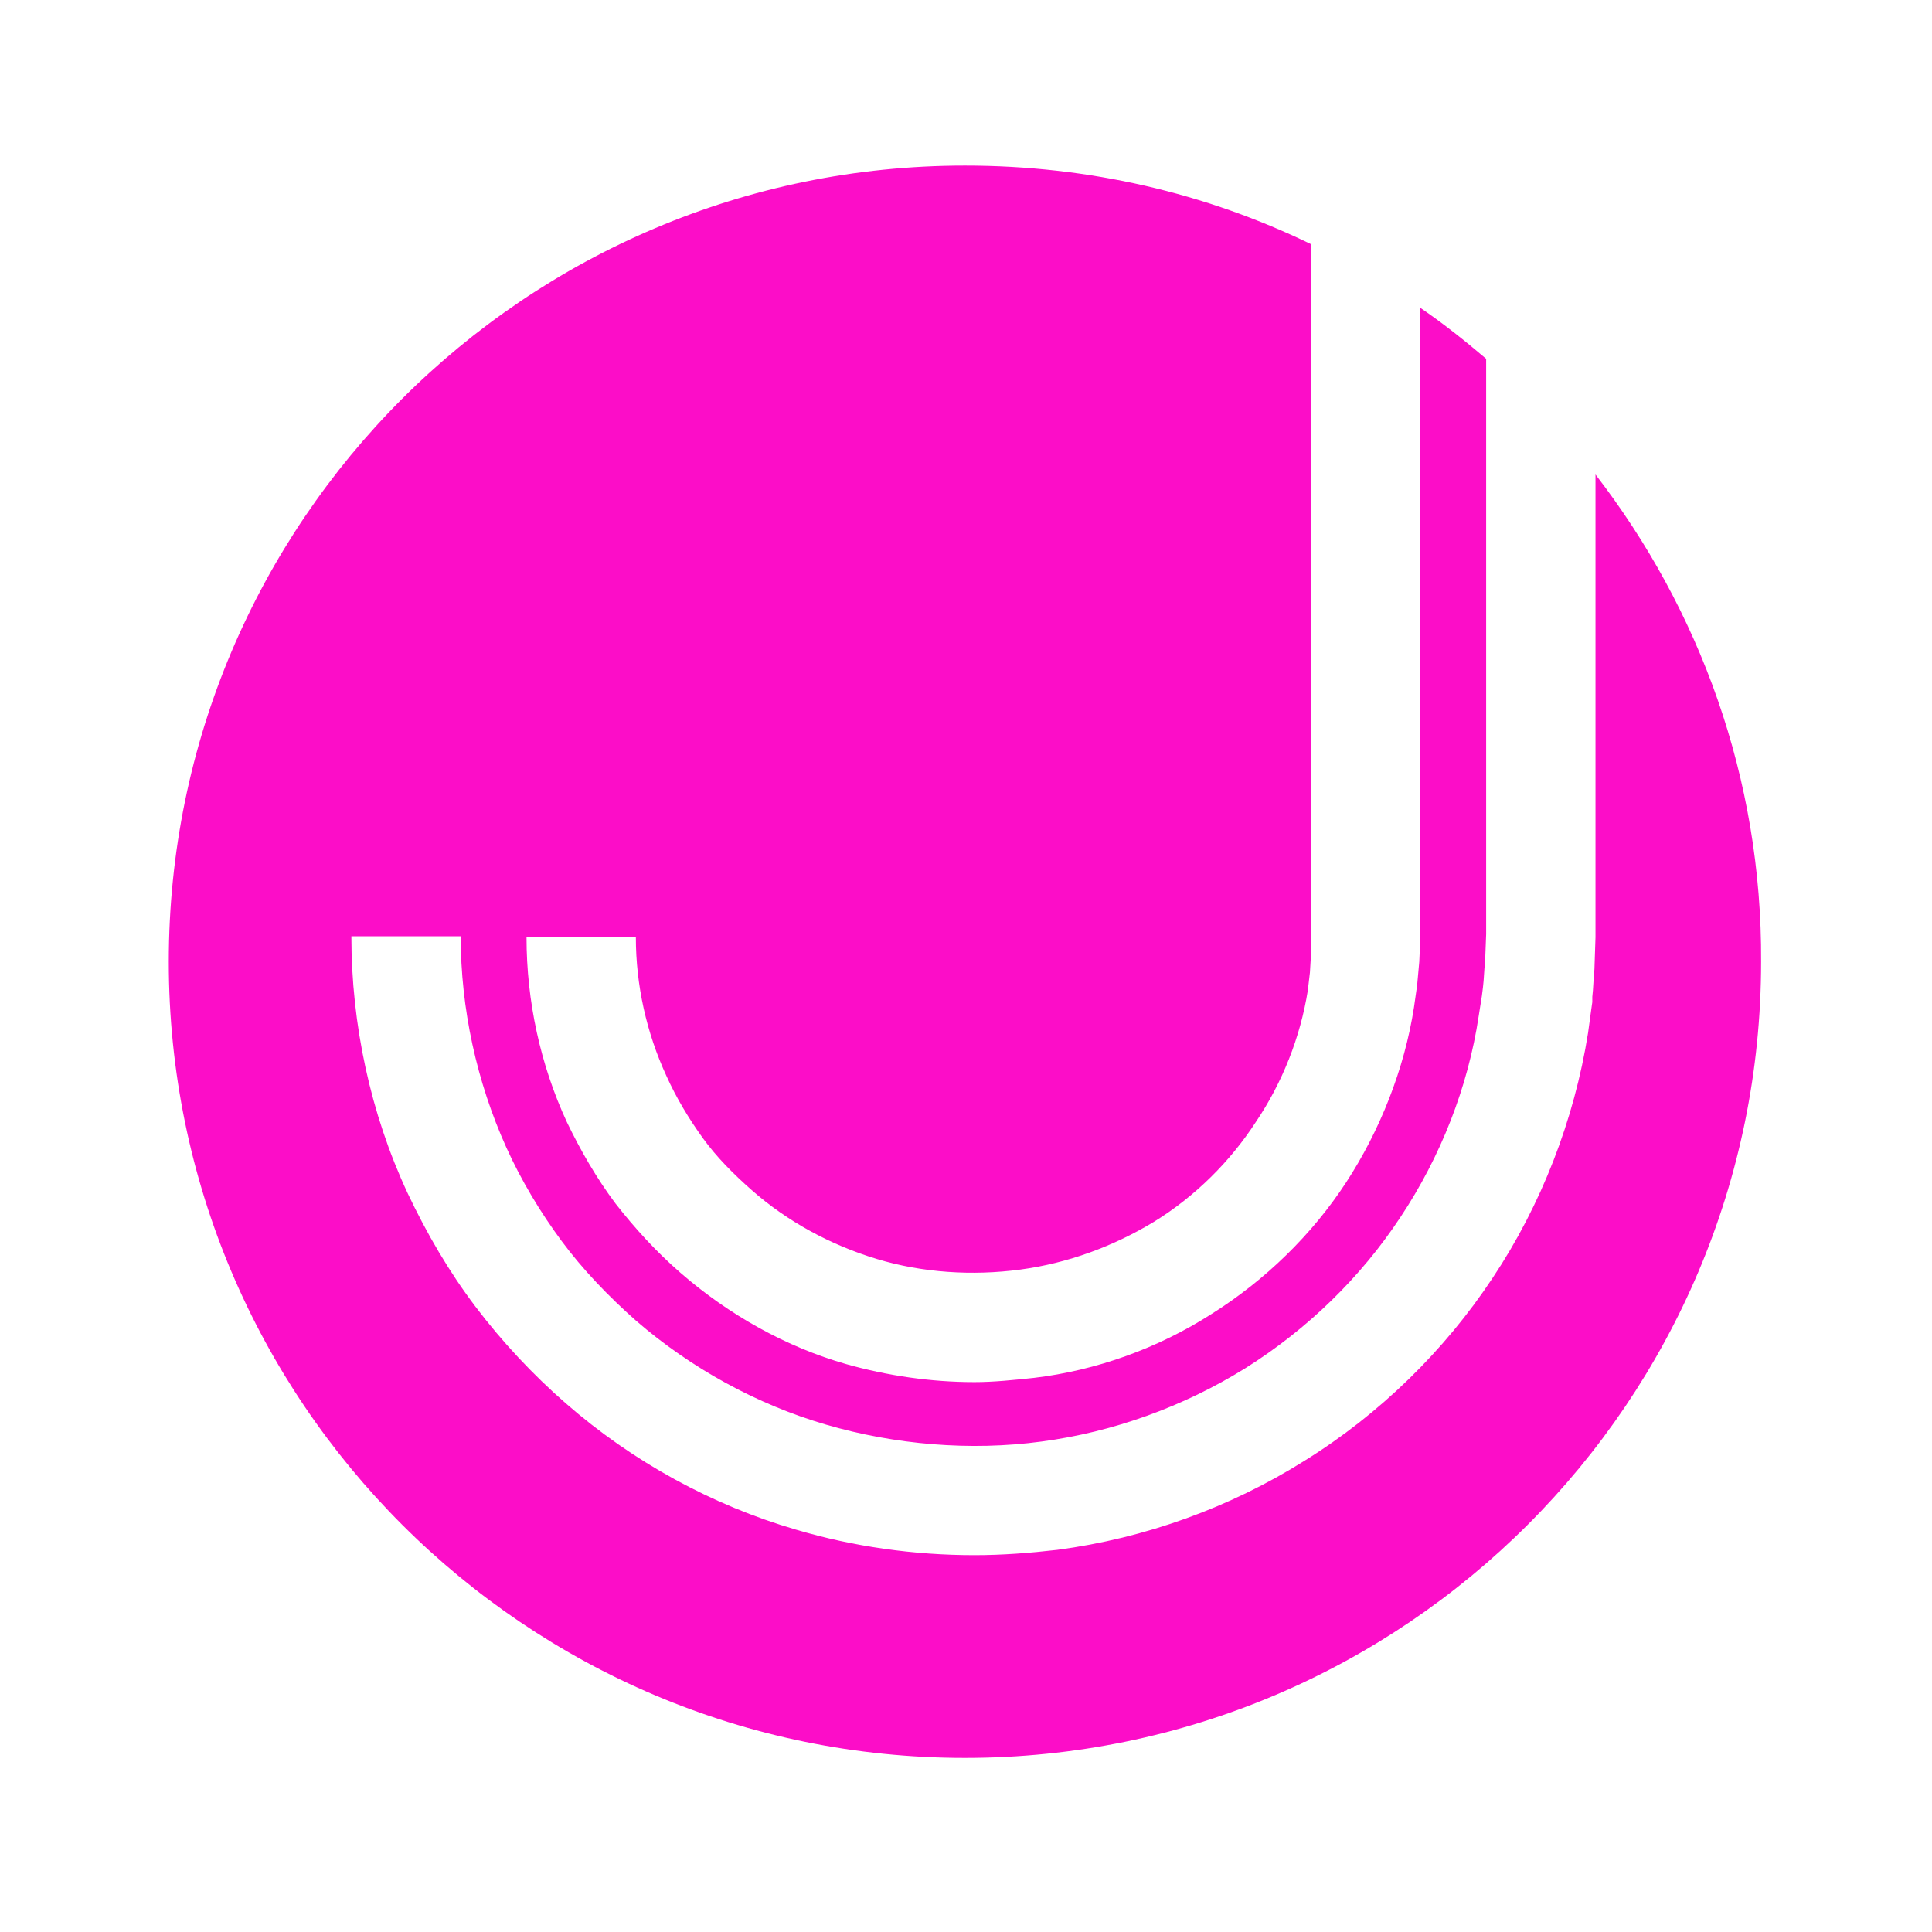
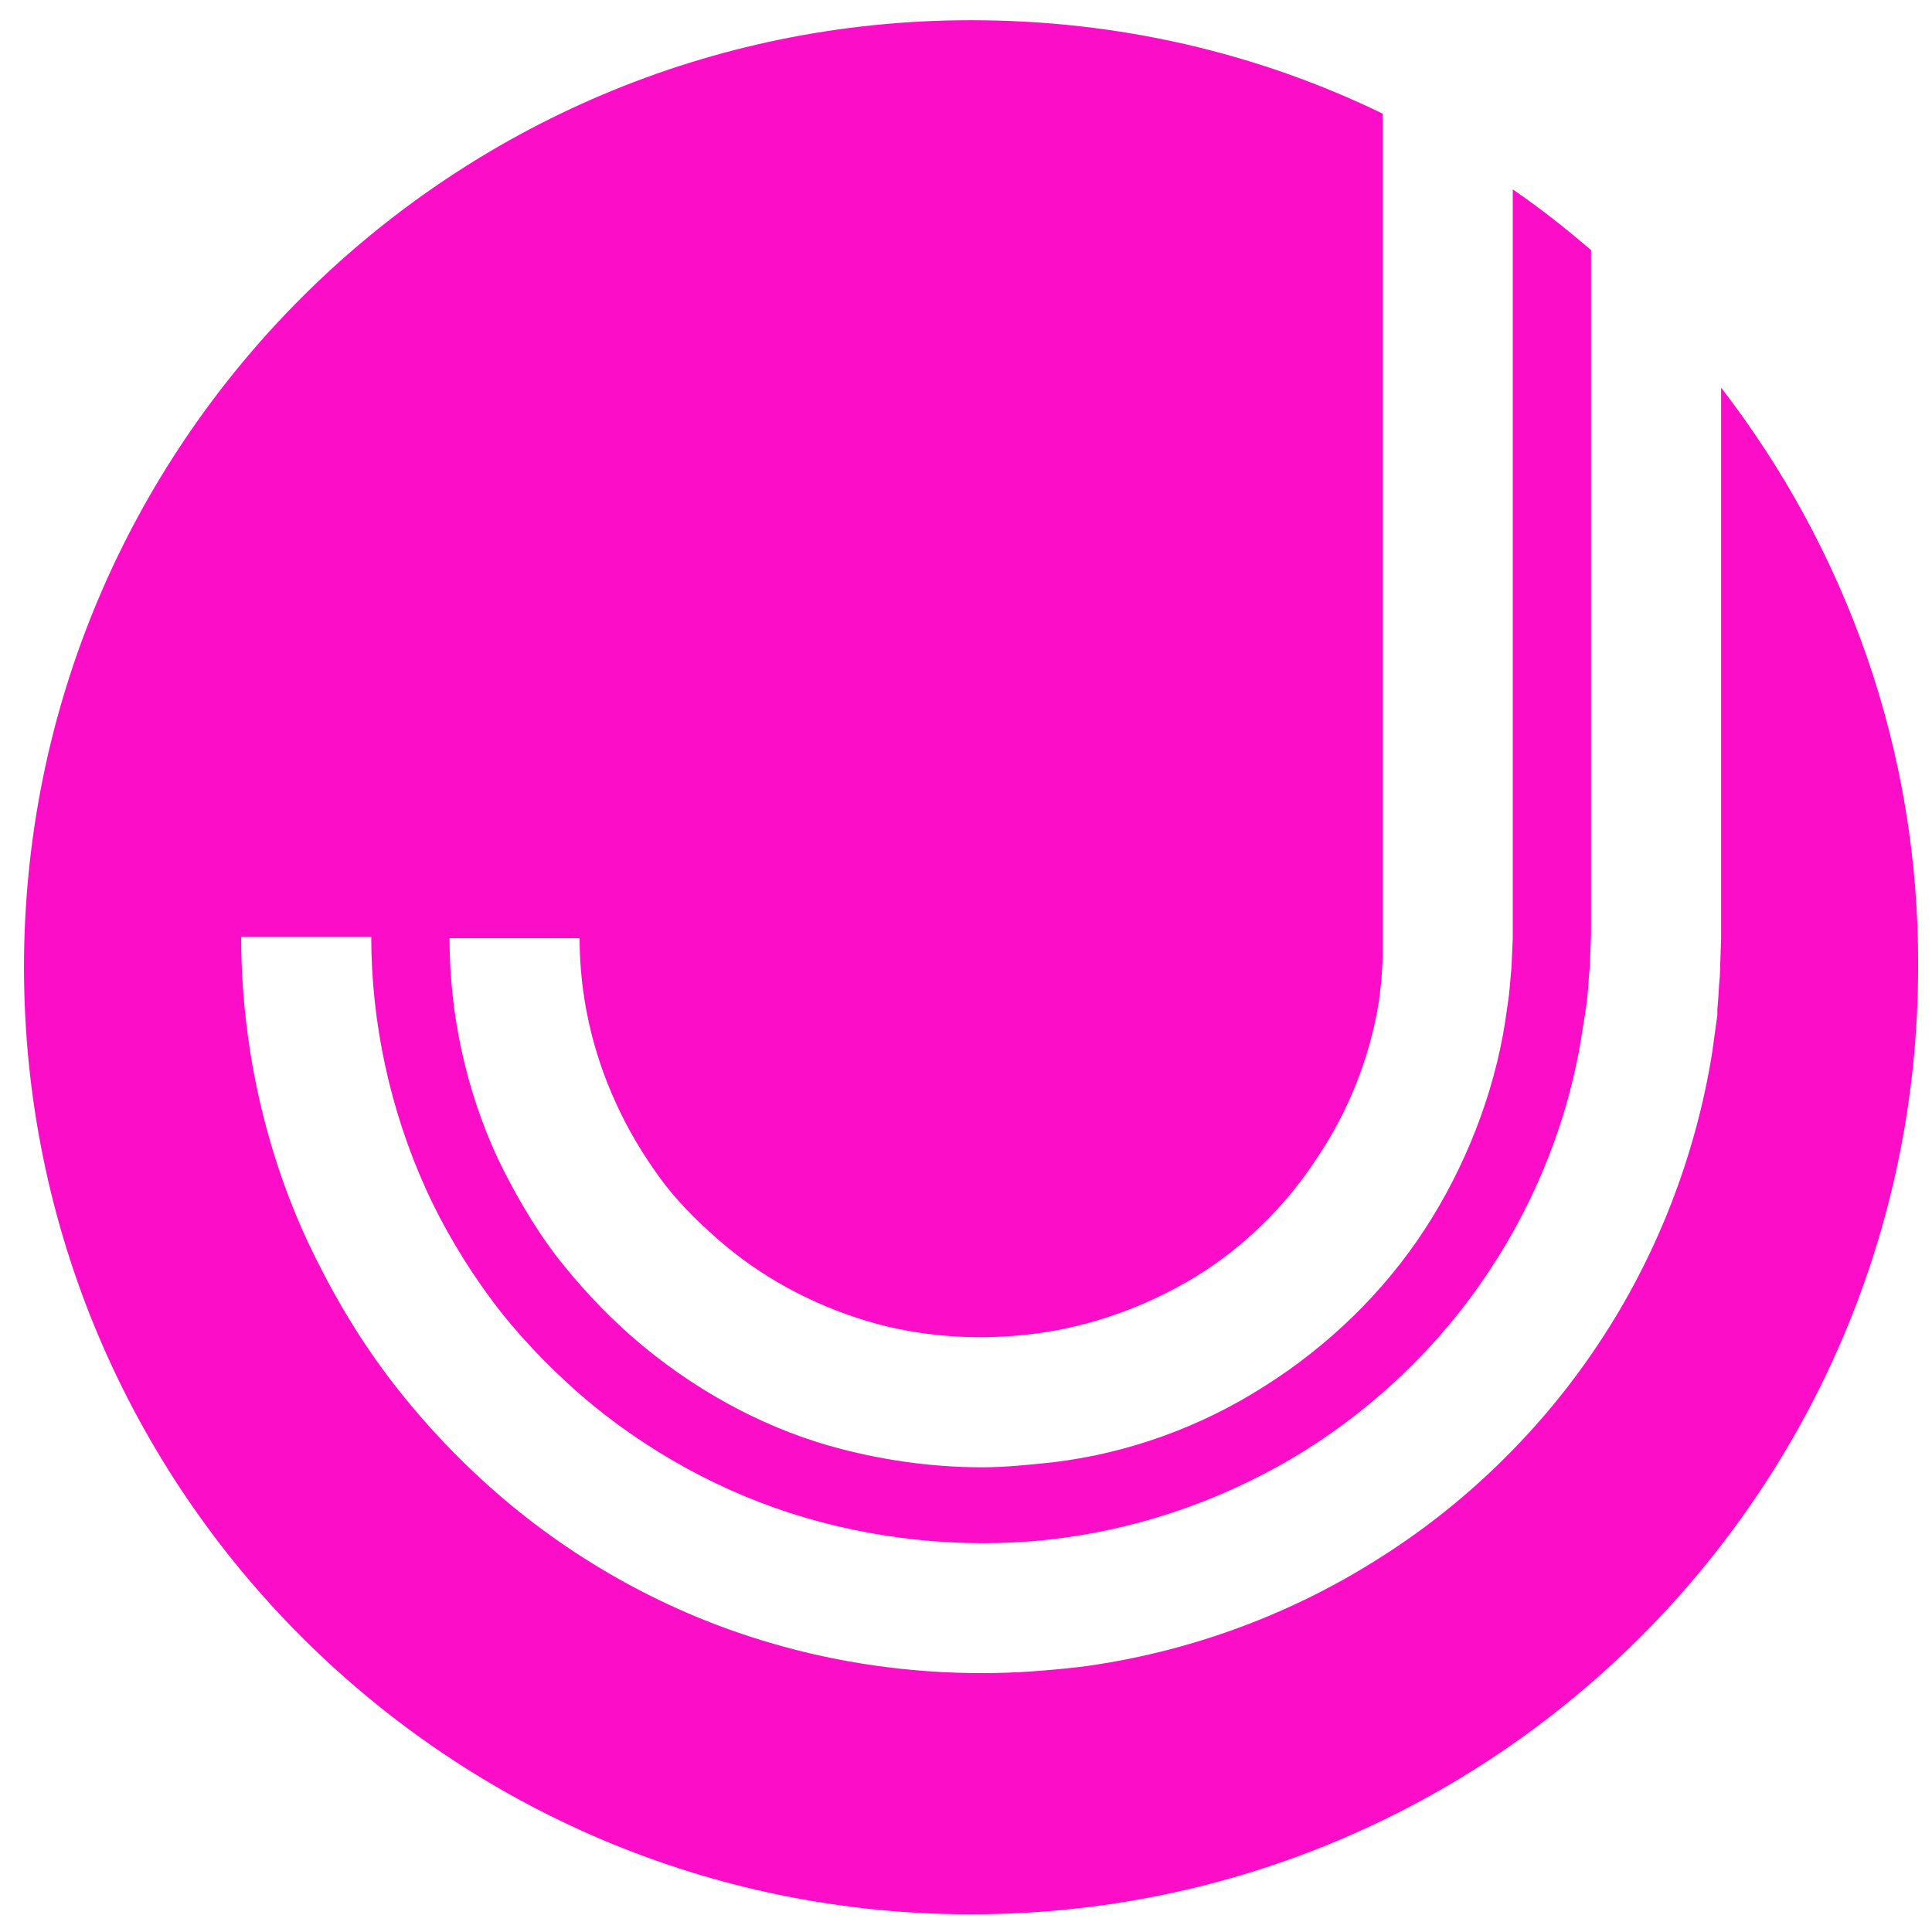
- <svg xmlns="http://www.w3.org/2000/svg" width="500" height="500" version="1.1" id="Layer_1" x="0px" y="0px" viewBox="0 0 180 182" style="enable-background:new 0 0 180 182;" xml:space="preserve">
+ <svg xmlns="http://www.w3.org/2000/svg" width="500" height="500" version="1.1" id="Layer_1" x="0px" y="0px" viewBox="14 14 151 153" style="enable-background:new 0 0 180 182;" xml:space="preserve">
  <style type="text/css">
	.st0{fill:#FC0DC8;}
</style>
  <g>
    <path class="st0" d="M149.3,44.7v43.6l-0.1,3c-0.1,0.9-0.1,1.8-0.2,2.6v0.5l-0.1,0.7c-0.1,0.7-0.2,1.5-0.3,2.2l0,0   c-1.3,8.2-4.4,16.2-9,23.1c-4.5,6.8-10.6,12.8-17.7,17.2c-7,4.4-15,7.3-23.3,8.4c-2.6,0.3-5.2,0.5-7.8,0.5   c-5.7,0-11.4-0.8-16.8-2.4c-7.9-2.3-15.4-6.4-21.7-11.9c-3.1-2.7-6-5.8-8.5-9.1c-2.5-3.3-4.6-6.9-6.4-10.7   c-3.5-7.5-5.3-15.9-5.3-24.2h10.3c0,6.8,1.5,13.7,4.3,19.9c1.4,3.1,3.2,6.1,5.2,8.8c2,2.7,4.4,5.2,7,7.5c5.2,4.5,11.4,7.9,17.9,9.8   s13.6,2.5,20.3,1.6c6.8-0.9,13.4-3.3,19.2-6.9c5.9-3.7,10.9-8.6,14.6-14.2c3.8-5.7,6.4-12.3,7.4-19c0.1-0.6,0.2-1.3,0.3-1.9   l0.1-0.8c0.1-0.8,0.1-1.6,0.2-2.4L139,88V33.8c-2-1.7-4-3.3-6.2-4.8v59.3l-0.1,2.3l-0.2,2.2l-0.3,2.1c-0.9,5.8-3.2,11.6-6.4,16.5   c-3.2,4.9-7.6,9.2-12.7,12.4c-5,3.2-10.8,5.3-16.7,6c-1.9,0.2-3.8,0.4-5.6,0.4c-4.1,0-8.2-0.6-12.1-1.7c-5.6-1.6-11-4.6-15.6-8.6   c-2.3-2-4.3-4.2-6.1-6.5c-1.8-2.4-3.3-5-4.6-7.7c-2.5-5.4-3.8-11.4-3.8-17.4h10.3c0,4.5,1,9,2.9,13.1c0.9,2,2.1,4,3.4,5.8   s2.9,3.4,4.6,4.9c3.4,3,7.5,5.2,11.8,6.5s9,1.6,13.5,1s8.8-2.2,12.6-4.5c3.9-2.4,7.2-5.7,9.6-9.4c2.5-3.7,4.2-8,4.9-12.4l0.2-1.7   l0.1-1.7v-1.8V23c-9.9-4.8-20.9-7.4-32.6-7.4c-41.4,0-75,33.6-75,75s33.6,75,75,75s75-33.6,75-75C165,73.3,159.1,57.4,149.3,44.7z" />
  </g>
</svg>
